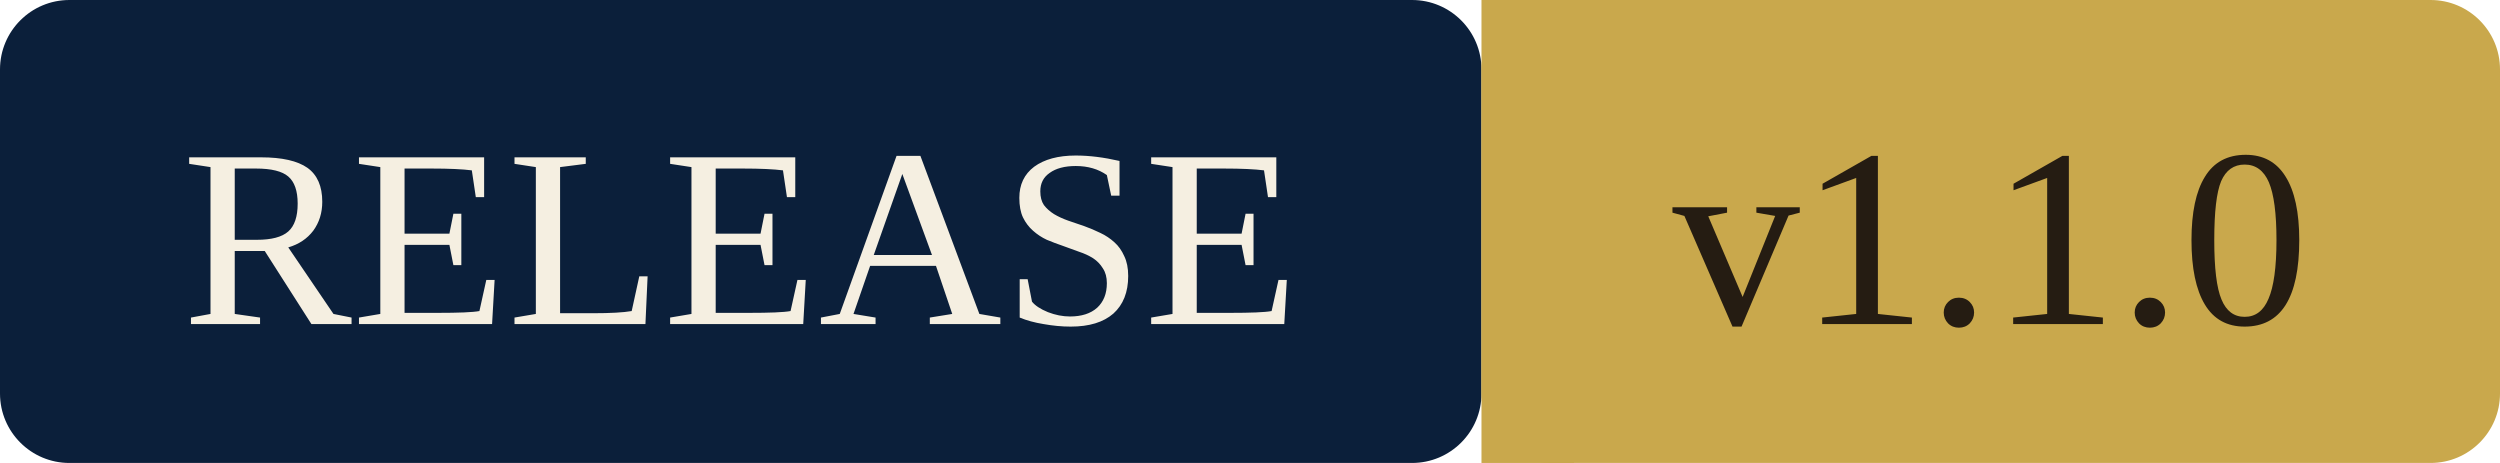
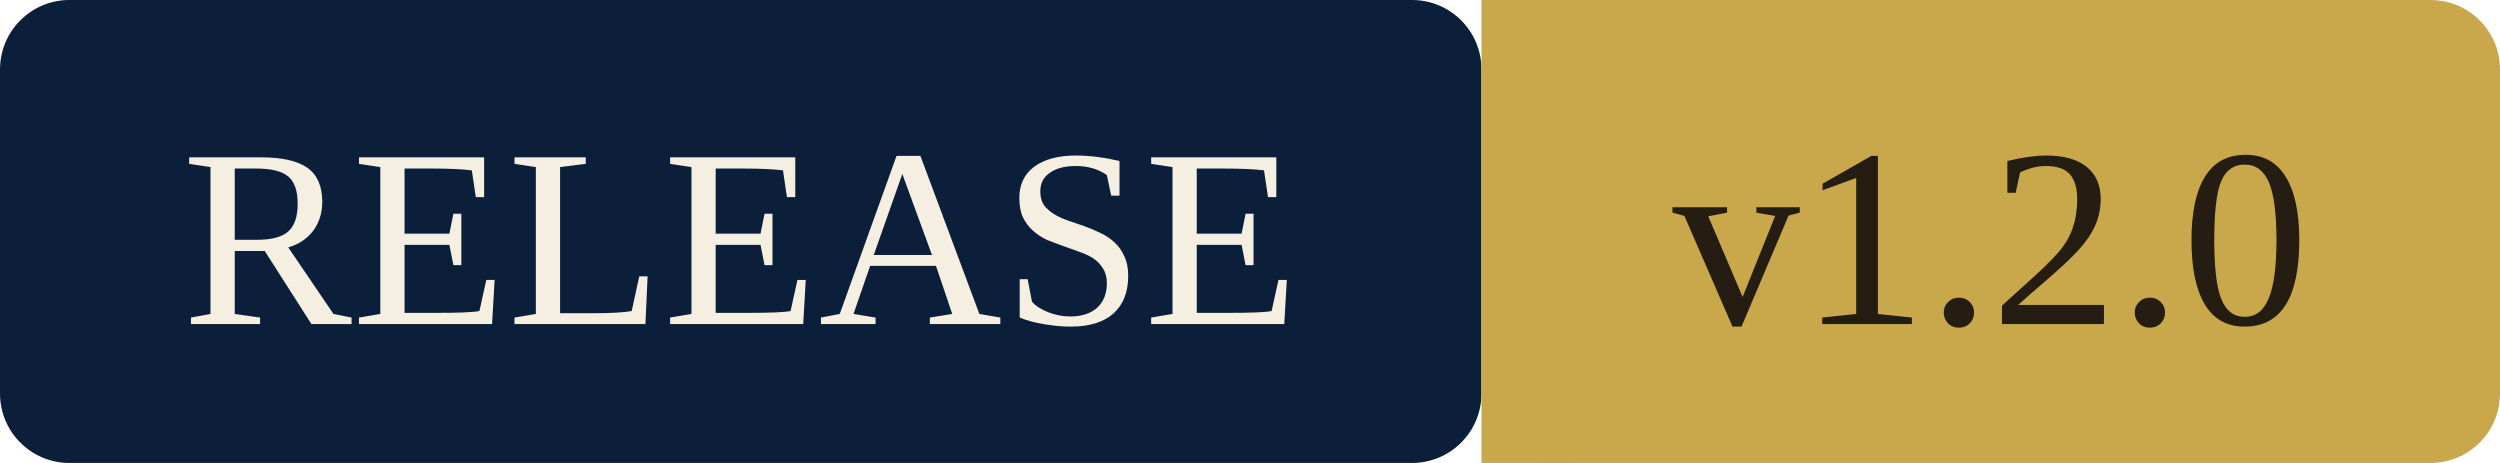
- <svg xmlns="http://www.w3.org/2000/svg" width="108" height="20" role="img" aria-label="Release: v1.1.0">
+ <svg xmlns="http://www.w3.org/2000/svg" width="108" height="20" role="img" aria-label="Release: v1.2.0">
  <rect width="64" height="20" rx="3" fill="#0b1f3a" />
  <rect x="64" width="44" height="20" rx="3" fill="#c9a84c" />
  <rect x="64" width="4" height="20" fill="#c9a84c" />
  <text x="32.0" y="14" font-family="Georgia, 'Times New Roman', serif" font-size="11" fill="#f5efe1" text-anchor="middle" textLength="52">RELEASE</text>
-   <text x="86.0" y="14" font-family="Georgia, 'Times New Roman', serif" font-size="11" fill="#251c12" text-anchor="middle" textLength="32">v1.1.0</text>
+   <text x="86.0" y="14" font-family="Georgia, 'Times New Roman', serif" font-size="11" fill="#251c12" text-anchor="middle" textLength="32">v1.2.0</text>
</svg>
